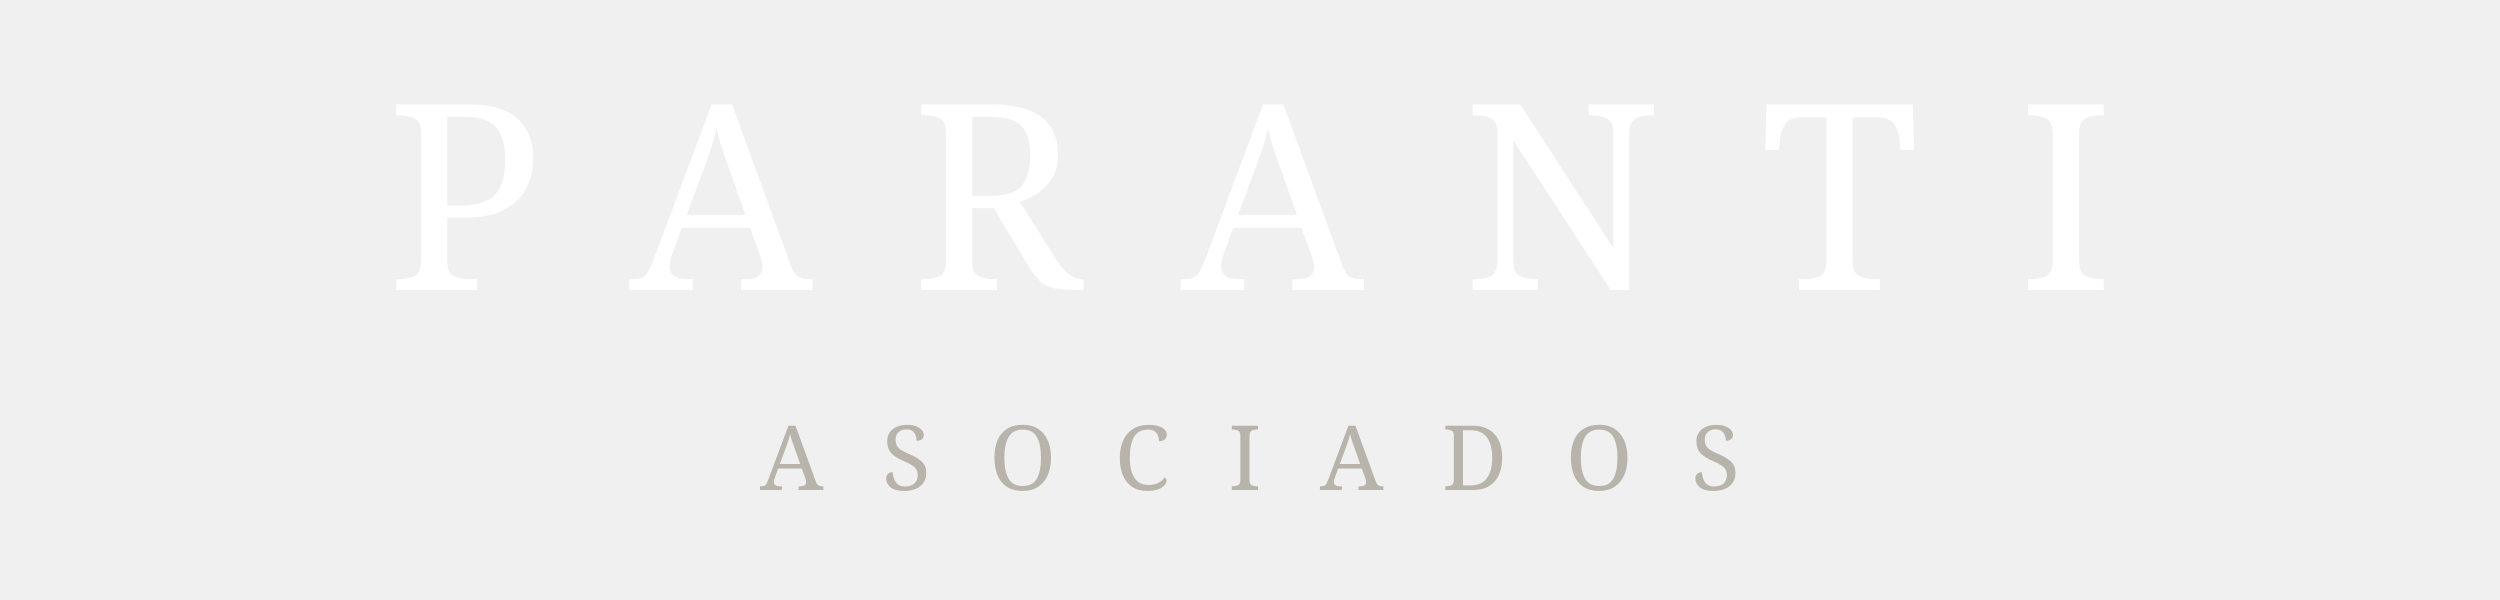
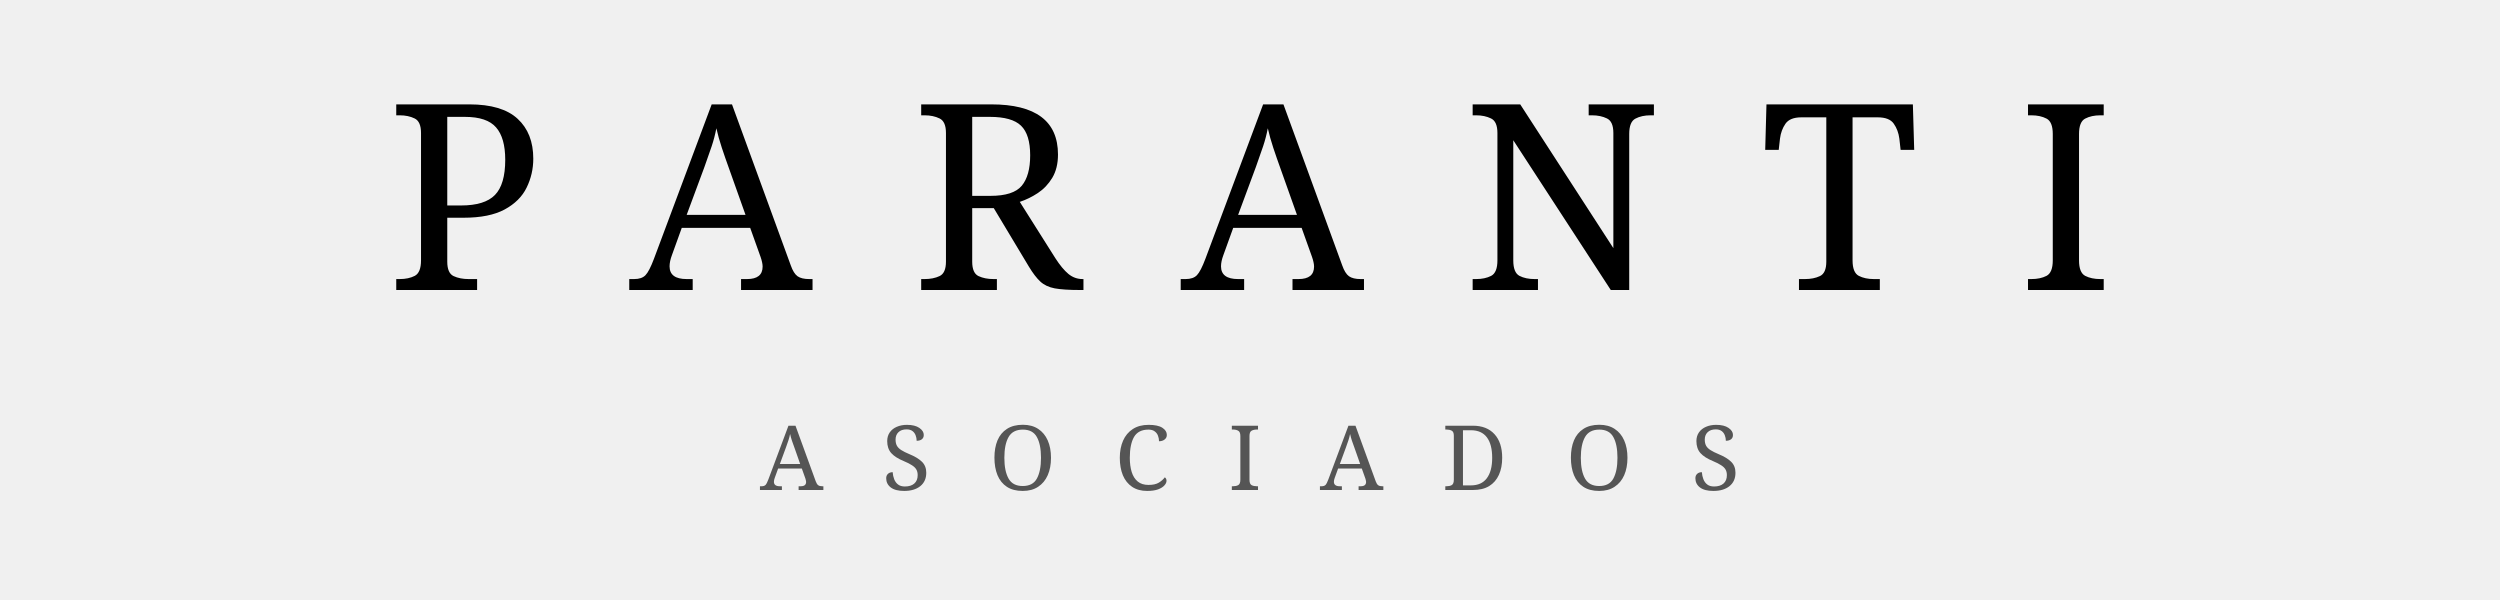
<svg xmlns="http://www.w3.org/2000/svg" viewBox="0 0 500 120" width="500" height="120">
  <style>
    .brand-title {
      font-family: 'Cormorant Garamond', 'Cinzel', 'EB Garamond', Georgia, serif;
      font-size: 52px;
      font-weight: 300;
      letter-spacing: 0.38em;
-       fill: #FFFFFF;
+       fill: #000000;
      text-anchor: middle;
      text-transform: uppercase;
    }
    .brand-subtitle {
      font-family: 'EB Garamond', 'Cormorant Garamond', Georgia, serif;
      font-size: 18px;
      font-weight: 400;
      letter-spacing: 0.65em;
-       fill: #B8B4AC;
+       fill: #555555;
      text-anchor: middle;
      text-transform: uppercase;
    }
  </style>
  <text x="250" y="58" class="brand-title">PARANTI</text>
  <text x="250" y="98" class="brand-subtitle">ASOCIADOS</text>
</svg>
